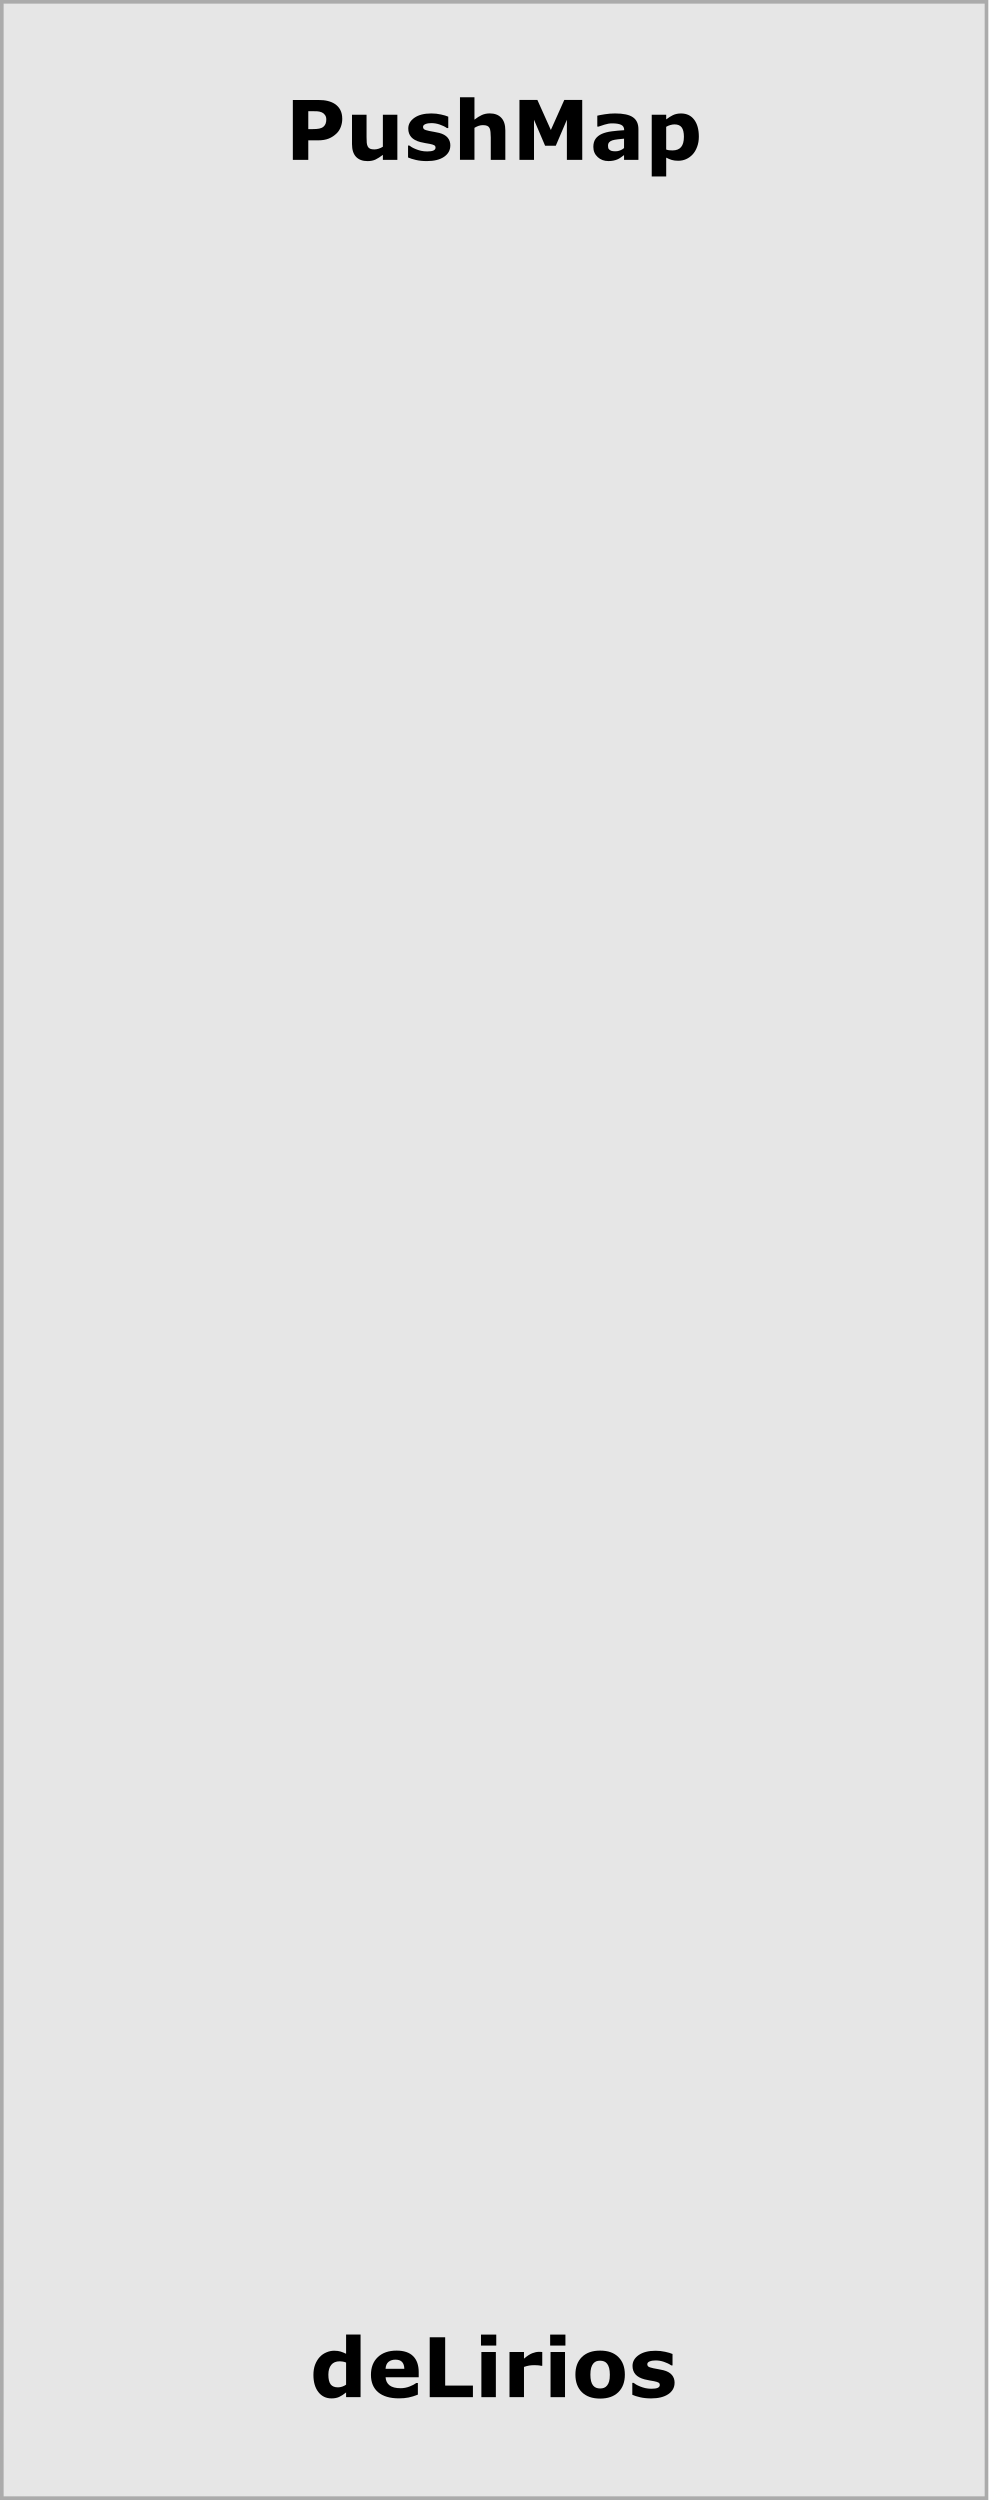
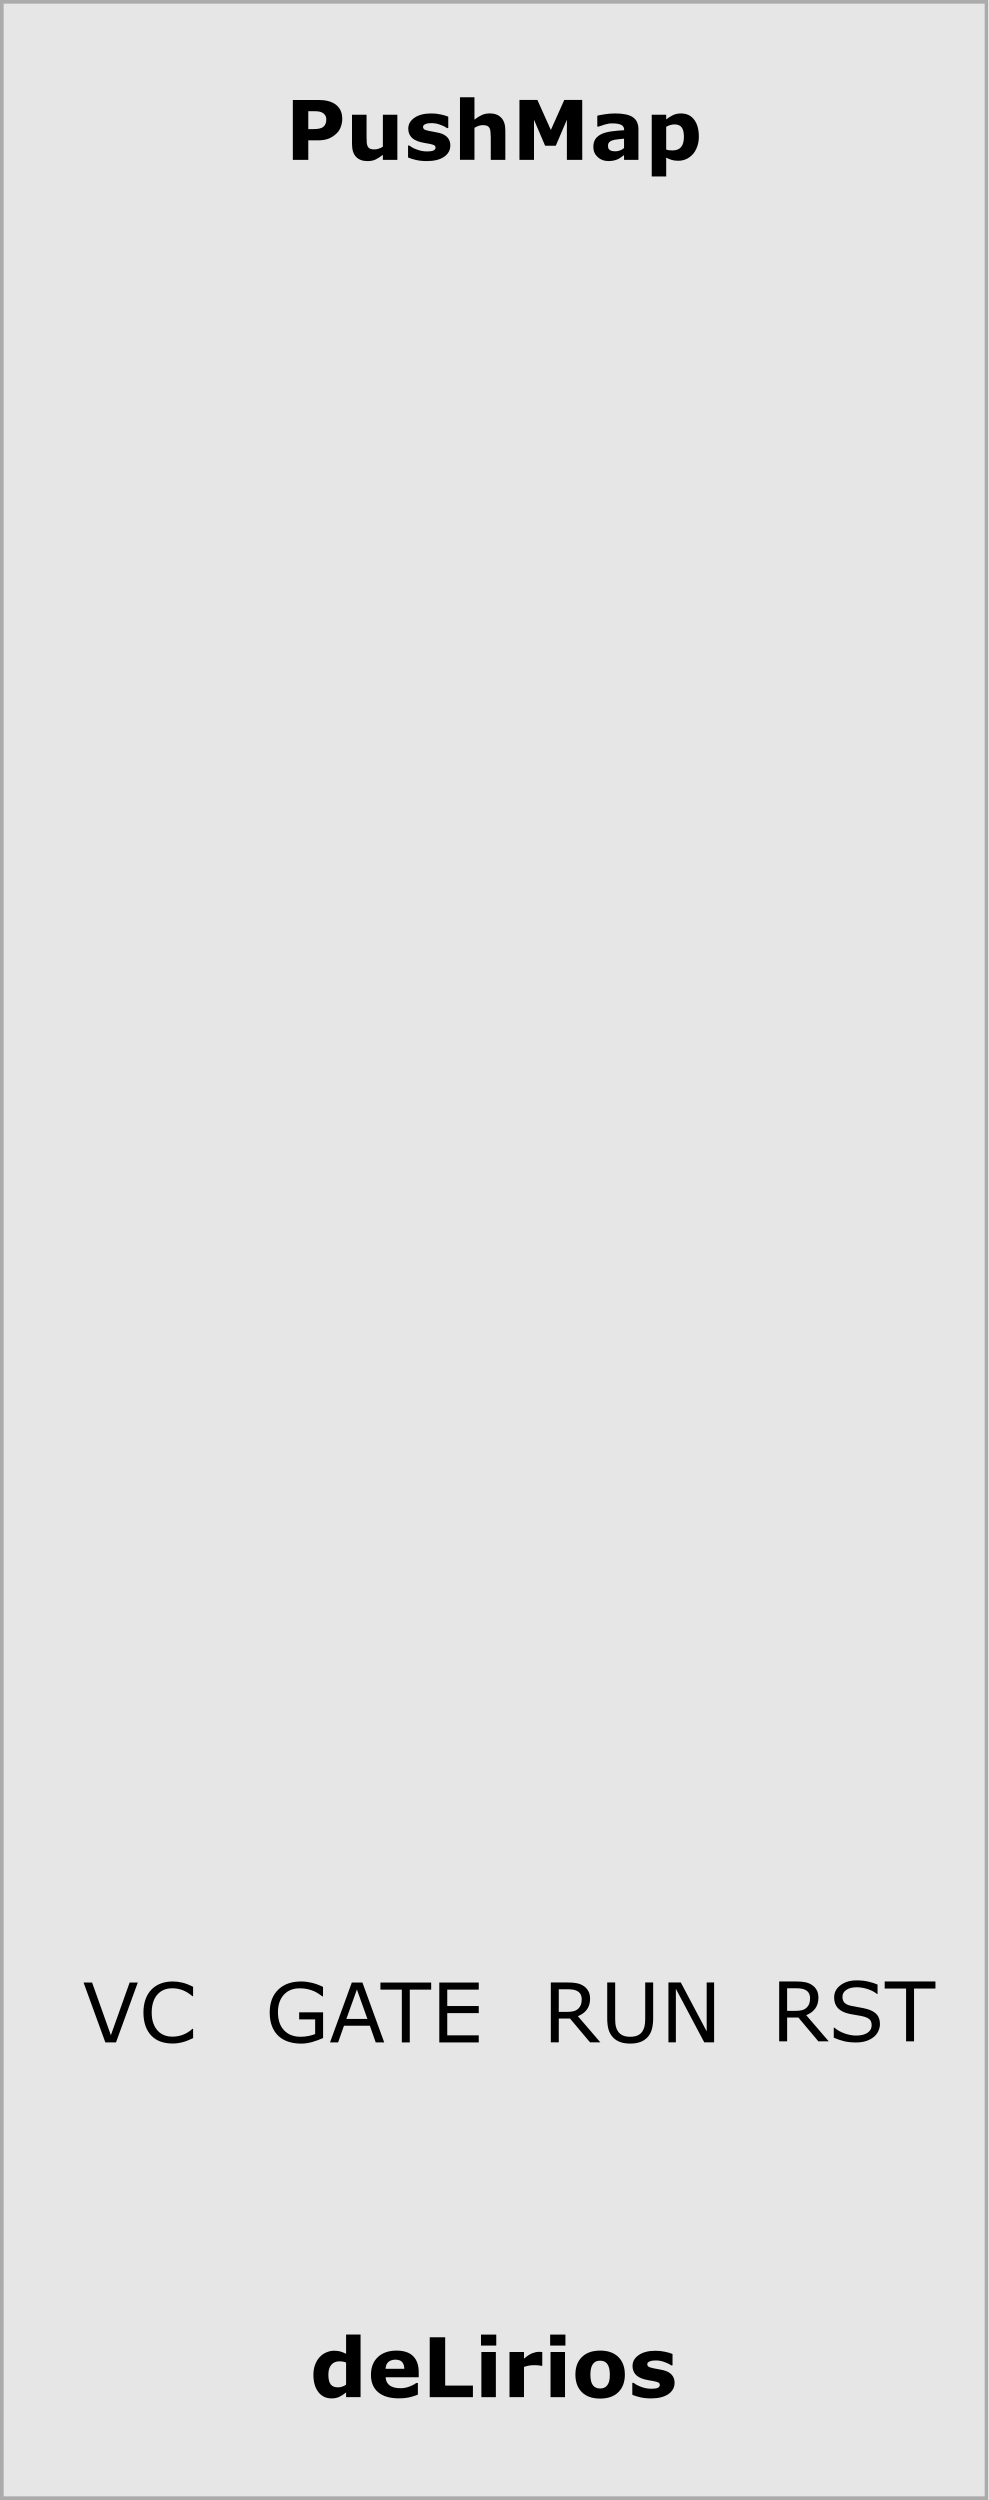
- <svg xmlns="http://www.w3.org/2000/svg" width="50.8mm" height="128.501mm" viewBox="0 0 50.8 128.501" version="1.1" id="svg22863">
+ <svg xmlns="http://www.w3.org/2000/svg" id="svg22863" version="1.1" viewBox="0 0 50.8 128.501" height="128.501mm" width="50.8mm">
  <defs id="defs22857" />
-   <g style="display:inline" id="layer1" transform="translate(-69.85,-117.0889)">
-     <path style="fill:#e6e6e6;fill-opacity:1;fill-rule:nonzero;stroke:none;stroke-width:0.353" d="M 69.942,117.183 H 120.556 V 245.496 H 69.942 Z m 0,0" id="path11771" />
-     <path style="fill:#ababab;fill-opacity:1;fill-rule:nonzero;stroke:none;stroke-width:0.353" d="m 120.65,117.089 h -50.8 v 128.501 h 50.8 z m -0.187,128.313 H 70.036 V 117.276 H 120.463 Z m 0,0" id="path11773" />
-     <path style="fill:#ffd714;fill-opacity:1;stroke:none;stroke-width:0.353" d="" id="path21860" />
-     <path style="fill:#ffd714;fill-opacity:1;stroke:none;stroke-width:0.353" d="" id="path21804" />
-     <path style="fill:#ffd714;fill-opacity:1;stroke:none;stroke-width:0.353" d="" id="path21824" />
-     <path style="fill:#ffd714;fill-opacity:1;stroke:none;stroke-width:0.353" d="" id="path21756" />
-     <g style="font-style:normal;font-variant:normal;font-weight:bold;font-stretch:normal;font-size:4.233px;line-height:1.25;font-family:sans-serif;-inkscape-font-specification:'sans-serif Bold';display:inline;fill:#000000;fill-opacity:1;stroke:none;stroke-width:0.265" id="text37-9" aria-label="PushMap">
-       <path id="path117" style="font-style:normal;font-variant:normal;font-weight:bold;font-stretch:normal;font-size:4.233px;font-family:sans-serif;-inkscape-font-specification:'sans-serif Bold';stroke-width:0.265" d="m 87.442,123.199 q 0,0.207 -0.072,0.405 -0.072,0.196 -0.207,0.331 -0.184,0.182 -0.411,0.275 -0.225,0.093 -0.562,0.093 h -0.494 v 1.003 h -0.794 v -3.078 h 1.306 q 0.294,0 0.494,0.052 0.203,0.05 0.358,0.151 0.186,0.122 0.283,0.312 0.099,0.19 0.099,0.457 z m -0.821,0.019 q 0,-0.13 -0.07,-0.223 -0.07,-0.095 -0.163,-0.132 -0.124,-0.05 -0.242,-0.054 -0.118,-0.006 -0.314,-0.006 h -0.136 v 0.922 h 0.227 q 0.203,0 0.333,-0.025 0.132,-0.025 0.221,-0.099 0.076,-0.066 0.11,-0.157 0.035,-0.093 0.035,-0.225 z" />
-       <path id="path119" style="font-style:normal;font-variant:normal;font-weight:bold;font-stretch:normal;font-size:4.233px;font-family:sans-serif;-inkscape-font-specification:'sans-serif Bold';stroke-width:0.265" d="m 90.274,125.305 h -0.744 v -0.256 q -0.207,0.157 -0.378,0.24 -0.172,0.081 -0.409,0.081 -0.384,0 -0.593,-0.221 -0.207,-0.221 -0.207,-0.653 v -1.511 h 0.748 v 1.151 q 0,0.176 0.01,0.294 0.012,0.116 0.054,0.192 0.039,0.076 0.118,0.112 0.081,0.035 0.223,0.035 0.095,0 0.211,-0.035 0.116,-0.035 0.223,-0.103 v -1.645 h 0.744 z" />
-       <path id="path121" style="font-style:normal;font-variant:normal;font-weight:bold;font-stretch:normal;font-size:4.233px;font-family:sans-serif;-inkscape-font-specification:'sans-serif Bold';stroke-width:0.265" d="m 92.996,124.569 q 0,0.36 -0.322,0.581 -0.322,0.219 -0.883,0.219 -0.31,0 -0.562,-0.058 -0.252,-0.058 -0.405,-0.128 v -0.612 h 0.068 q 0.056,0.039 0.128,0.087 0.074,0.045 0.209,0.099 0.116,0.048 0.263,0.083 0.147,0.033 0.314,0.033 0.219,0 0.325,-0.048 0.105,-0.05 0.105,-0.145 0,-0.085 -0.062,-0.122 -0.062,-0.039 -0.236,-0.074 -0.083,-0.019 -0.225,-0.039 -0.141,-0.023 -0.256,-0.054 -0.316,-0.083 -0.469,-0.256 -0.153,-0.176 -0.153,-0.436 0,-0.335 0.316,-0.556 0.318,-0.223 0.868,-0.223 0.26,0 0.498,0.054 0.24,0.052 0.374,0.112 v 0.587 h -0.064 q -0.165,-0.114 -0.378,-0.184 -0.211,-0.072 -0.428,-0.072 -0.18,0 -0.304,0.05 -0.122,0.05 -0.122,0.141 0,0.083 0.056,0.126 0.056,0.043 0.263,0.087 0.114,0.023 0.244,0.045 0.132,0.021 0.265,0.054 0.294,0.076 0.434,0.242 0.141,0.163 0.141,0.409 z" />
-       <path id="path123" style="font-style:normal;font-variant:normal;font-weight:bold;font-stretch:normal;font-size:4.233px;font-family:sans-serif;-inkscape-font-specification:'sans-serif Bold';stroke-width:0.265" d="m 95.824,125.305 h -0.748 v -1.151 q 0,-0.141 -0.014,-0.279 -0.014,-0.141 -0.05,-0.207 -0.041,-0.076 -0.122,-0.112 -0.079,-0.035 -0.221,-0.035 -0.101,0 -0.207,0.033 -0.103,0.033 -0.225,0.105 v 1.645 h -0.744 v -3.216 h 0.744 v 1.151 q 0.198,-0.155 0.38,-0.238 0.184,-0.083 0.407,-0.083 0.376,0 0.587,0.219 0.213,0.219 0.213,0.655 z" />
-       <path id="path125" style="font-style:normal;font-variant:normal;font-weight:bold;font-stretch:normal;font-size:4.233px;font-family:sans-serif;-inkscape-font-specification:'sans-serif Bold';stroke-width:0.265" d="m 99.778,125.305 h -0.79 v -2.061 l -0.571,1.337 h -0.548 l -0.571,-1.337 v 2.061 h -0.748 v -3.078 h 0.922 l 0.692,1.544 0.69,-1.544 h 0.922 z" />
-       <path id="path127" style="font-style:normal;font-variant:normal;font-weight:bold;font-stretch:normal;font-size:4.233px;font-family:sans-serif;-inkscape-font-specification:'sans-serif Bold';stroke-width:0.265" d="m 101.926,124.7 v -0.484 q -0.151,0.012 -0.327,0.035 -0.176,0.021 -0.267,0.05 -0.112,0.035 -0.172,0.103 -0.058,0.066 -0.058,0.176 0,0.072 0.012,0.118 0.012,0.045 0.062,0.087 0.048,0.041 0.114,0.062 0.066,0.019 0.207,0.019 0.112,0 0.225,-0.045 0.116,-0.045 0.203,-0.12 z m 0,0.36 q -0.06,0.045 -0.149,0.11 -0.089,0.064 -0.167,0.101 -0.11,0.05 -0.227,0.072 -0.118,0.025 -0.258,0.025 -0.331,0 -0.554,-0.205 -0.223,-0.205 -0.223,-0.523 0,-0.254 0.114,-0.415 0.114,-0.161 0.322,-0.254 0.207,-0.093 0.513,-0.132 0.306,-0.039 0.635,-0.058 v -0.012 q 0,-0.192 -0.157,-0.265 -0.157,-0.074 -0.463,-0.074 -0.184,0 -0.393,0.066 -0.209,0.064 -0.3,0.099 h -0.068 v -0.56 q 0.118,-0.031 0.382,-0.072 0.267,-0.043 0.533,-0.043 0.635,0 0.916,0.196 0.283,0.194 0.283,0.612 v 1.579 h -0.738 z" />
-       <path id="path129" style="font-style:normal;font-variant:normal;font-weight:bold;font-stretch:normal;font-size:4.233px;font-family:sans-serif;-inkscape-font-specification:'sans-serif Bold';stroke-width:0.265" d="m 105.771,124.113 q 0,0.287 -0.089,0.523 -0.087,0.236 -0.229,0.389 -0.149,0.161 -0.337,0.244 -0.188,0.083 -0.403,0.083 -0.198,0 -0.337,-0.043 -0.138,-0.041 -0.283,-0.118 v 0.967 h -0.744 v -3.173 h 0.744 v 0.242 q 0.172,-0.136 0.349,-0.221 0.18,-0.085 0.413,-0.085 0.434,0 0.674,0.318 0.242,0.318 0.242,0.874 z m -0.767,0.015 q 0,-0.339 -0.116,-0.492 -0.116,-0.153 -0.366,-0.153 -0.105,0 -0.217,0.033 -0.112,0.031 -0.213,0.091 v 1.168 q 0.074,0.029 0.159,0.037 0.085,0.008 0.167,0.008 0.296,0 0.44,-0.172 0.145,-0.174 0.145,-0.521 z" />
+   <g transform="translate(-69.85,-117.0889)" id="layer1" style="display:inline">
+     <path id="path11771" d="M 69.942,117.183 H 120.556 V 245.496 H 69.942 Z m 0,0" style="fill:#e6e6e6;fill-opacity:1;fill-rule:nonzero;stroke:none;stroke-width:0.353" />
+     <path id="path11773" d="m 120.65,117.089 h -50.8 v 128.501 h 50.8 z m -0.187,128.313 H 70.036 V 117.276 H 120.463 Z m 0,0" style="fill:#ababab;fill-opacity:1;fill-rule:nonzero;stroke:none;stroke-width:0.353" />
+     <path id="path21860" d="" style="fill:#ffd714;fill-opacity:1;stroke:none;stroke-width:0.353" />
+     <path id="path21804" d="" style="fill:#ffd714;fill-opacity:1;stroke:none;stroke-width:0.353" />
+     <path id="path21824" d="" style="fill:#ffd714;fill-opacity:1;stroke:none;stroke-width:0.353" />
+     <path id="path21756" d="" style="fill:#ffd714;fill-opacity:1;stroke:none;stroke-width:0.353" />
+     <g aria-label="PushMap" id="text37-9" style="font-style:normal;font-variant:normal;font-weight:bold;font-stretch:normal;font-size:4.233px;line-height:1.25;font-family:sans-serif;-inkscape-font-specification:'sans-serif Bold';display:inline;fill:#000000;fill-opacity:1;stroke:none;stroke-width:0.265">
+       <path d="m 87.442,123.199 q 0,0.207 -0.072,0.405 -0.072,0.196 -0.207,0.331 -0.184,0.182 -0.411,0.275 -0.225,0.093 -0.562,0.093 h -0.494 v 1.003 h -0.794 v -3.078 h 1.306 q 0.294,0 0.494,0.052 0.203,0.05 0.358,0.151 0.186,0.122 0.283,0.312 0.099,0.19 0.099,0.457 z m -0.821,0.019 q 0,-0.13 -0.07,-0.223 -0.07,-0.095 -0.163,-0.132 -0.124,-0.05 -0.242,-0.054 -0.118,-0.006 -0.314,-0.006 h -0.136 v 0.922 h 0.227 q 0.203,0 0.333,-0.025 0.132,-0.025 0.221,-0.099 0.076,-0.066 0.11,-0.157 0.035,-0.093 0.035,-0.225 z" style="font-style:normal;font-variant:normal;font-weight:bold;font-stretch:normal;font-size:4.233px;font-family:sans-serif;-inkscape-font-specification:'sans-serif Bold';stroke-width:0.265" id="path117" />
+       <path d="m 90.274,125.305 h -0.744 v -0.256 q -0.207,0.157 -0.378,0.24 -0.172,0.081 -0.409,0.081 -0.384,0 -0.593,-0.221 -0.207,-0.221 -0.207,-0.653 v -1.511 h 0.748 v 1.151 q 0,0.176 0.01,0.294 0.012,0.116 0.054,0.192 0.039,0.076 0.118,0.112 0.081,0.035 0.223,0.035 0.095,0 0.211,-0.035 0.116,-0.035 0.223,-0.103 v -1.645 h 0.744 z" style="font-style:normal;font-variant:normal;font-weight:bold;font-stretch:normal;font-size:4.233px;font-family:sans-serif;-inkscape-font-specification:'sans-serif Bold';stroke-width:0.265" id="path119" />
+       <path d="m 92.996,124.569 q 0,0.36 -0.322,0.581 -0.322,0.219 -0.883,0.219 -0.31,0 -0.562,-0.058 -0.252,-0.058 -0.405,-0.128 v -0.612 h 0.068 q 0.056,0.039 0.128,0.087 0.074,0.045 0.209,0.099 0.116,0.048 0.263,0.083 0.147,0.033 0.314,0.033 0.219,0 0.325,-0.048 0.105,-0.05 0.105,-0.145 0,-0.085 -0.062,-0.122 -0.062,-0.039 -0.236,-0.074 -0.083,-0.019 -0.225,-0.039 -0.141,-0.023 -0.256,-0.054 -0.316,-0.083 -0.469,-0.256 -0.153,-0.176 -0.153,-0.436 0,-0.335 0.316,-0.556 0.318,-0.223 0.868,-0.223 0.26,0 0.498,0.054 0.24,0.052 0.374,0.112 v 0.587 h -0.064 q -0.165,-0.114 -0.378,-0.184 -0.211,-0.072 -0.428,-0.072 -0.18,0 -0.304,0.05 -0.122,0.05 -0.122,0.141 0,0.083 0.056,0.126 0.056,0.043 0.263,0.087 0.114,0.023 0.244,0.045 0.132,0.021 0.265,0.054 0.294,0.076 0.434,0.242 0.141,0.163 0.141,0.409 z" style="font-style:normal;font-variant:normal;font-weight:bold;font-stretch:normal;font-size:4.233px;font-family:sans-serif;-inkscape-font-specification:'sans-serif Bold';stroke-width:0.265" id="path121" />
+       <path d="m 95.824,125.305 h -0.748 v -1.151 q 0,-0.141 -0.014,-0.279 -0.014,-0.141 -0.05,-0.207 -0.041,-0.076 -0.122,-0.112 -0.079,-0.035 -0.221,-0.035 -0.101,0 -0.207,0.033 -0.103,0.033 -0.225,0.105 v 1.645 h -0.744 v -3.216 h 0.744 v 1.151 q 0.198,-0.155 0.38,-0.238 0.184,-0.083 0.407,-0.083 0.376,0 0.587,0.219 0.213,0.219 0.213,0.655 z" style="font-style:normal;font-variant:normal;font-weight:bold;font-stretch:normal;font-size:4.233px;font-family:sans-serif;-inkscape-font-specification:'sans-serif Bold';stroke-width:0.265" id="path123" />
+       <path d="m 99.778,125.305 h -0.79 v -2.061 l -0.571,1.337 h -0.548 l -0.571,-1.337 v 2.061 h -0.748 v -3.078 h 0.922 l 0.692,1.544 0.69,-1.544 h 0.922 z" style="font-style:normal;font-variant:normal;font-weight:bold;font-stretch:normal;font-size:4.233px;font-family:sans-serif;-inkscape-font-specification:'sans-serif Bold';stroke-width:0.265" id="path125" />
+       <path d="m 101.926,124.7 v -0.484 q -0.151,0.012 -0.327,0.035 -0.176,0.021 -0.267,0.05 -0.112,0.035 -0.172,0.103 -0.058,0.066 -0.058,0.176 0,0.072 0.012,0.118 0.012,0.045 0.062,0.087 0.048,0.041 0.114,0.062 0.066,0.019 0.207,0.019 0.112,0 0.225,-0.045 0.116,-0.045 0.203,-0.12 z m 0,0.36 q -0.06,0.045 -0.149,0.11 -0.089,0.064 -0.167,0.101 -0.11,0.05 -0.227,0.072 -0.118,0.025 -0.258,0.025 -0.331,0 -0.554,-0.205 -0.223,-0.205 -0.223,-0.523 0,-0.254 0.114,-0.415 0.114,-0.161 0.322,-0.254 0.207,-0.093 0.513,-0.132 0.306,-0.039 0.635,-0.058 v -0.012 q 0,-0.192 -0.157,-0.265 -0.157,-0.074 -0.463,-0.074 -0.184,0 -0.393,0.066 -0.209,0.064 -0.3,0.099 h -0.068 v -0.56 q 0.118,-0.031 0.382,-0.072 0.267,-0.043 0.533,-0.043 0.635,0 0.916,0.196 0.283,0.194 0.283,0.612 v 1.579 h -0.738 z" style="font-style:normal;font-variant:normal;font-weight:bold;font-stretch:normal;font-size:4.233px;font-family:sans-serif;-inkscape-font-specification:'sans-serif Bold';stroke-width:0.265" id="path127" />
+       <path d="m 105.771,124.113 q 0,0.287 -0.089,0.523 -0.087,0.236 -0.229,0.389 -0.149,0.161 -0.337,0.244 -0.188,0.083 -0.403,0.083 -0.198,0 -0.337,-0.043 -0.138,-0.041 -0.283,-0.118 v 0.967 h -0.744 v -3.173 h 0.744 v 0.242 q 0.172,-0.136 0.349,-0.221 0.18,-0.085 0.413,-0.085 0.434,0 0.674,0.318 0.242,0.318 0.242,0.874 z m -0.767,0.015 q 0,-0.339 -0.116,-0.492 -0.116,-0.153 -0.366,-0.153 -0.105,0 -0.217,0.033 -0.112,0.031 -0.213,0.091 v 1.168 q 0.074,0.029 0.159,0.037 0.085,0.008 0.167,0.008 0.296,0 0.44,-0.172 0.145,-0.174 0.145,-0.521 z" style="font-style:normal;font-variant:normal;font-weight:bold;font-stretch:normal;font-size:4.233px;font-family:sans-serif;-inkscape-font-specification:'sans-serif Bold';stroke-width:0.265" id="path129" />
    </g>
-     <g style="font-style:normal;font-variant:normal;font-weight:bold;font-stretch:normal;font-size:4.233px;line-height:1.25;font-family:sans-serif;-inkscape-font-specification:'sans-serif Bold';display:inline;fill:#000000;fill-opacity:1;stroke:none;stroke-width:0.265" id="text37-9-1" aria-label="deLirios">
-       <path id="path132" style="font-style:normal;font-variant:normal;font-weight:bold;font-stretch:normal;font-size:4.233px;font-family:sans-serif;-inkscape-font-specification:'sans-serif Bold';stroke-width:0.265" d="m 88.383,240.304 h -0.744 v -0.242 q -0.192,0.157 -0.36,0.232 -0.167,0.074 -0.387,0.074 -0.424,0 -0.678,-0.327 -0.254,-0.327 -0.254,-0.881 0,-0.296 0.085,-0.523 0.087,-0.229 0.236,-0.393 0.141,-0.155 0.341,-0.24 0.201,-0.087 0.401,-0.087 0.209,0 0.341,0.045 0.134,0.043 0.275,0.112 v -0.988 h 0.744 z m -0.744,-0.641 v -1.139 q -0.079,-0.033 -0.165,-0.048 -0.087,-0.015 -0.159,-0.015 -0.294,0 -0.44,0.184 -0.147,0.182 -0.147,0.506 0,0.341 0.118,0.496 0.118,0.153 0.378,0.153 0.101,0 0.215,-0.037 0.114,-0.039 0.201,-0.101 z" />
-       <path id="path134" style="font-style:normal;font-variant:normal;font-weight:bold;font-stretch:normal;font-size:4.233px;font-family:sans-serif;-inkscape-font-specification:'sans-serif Bold';stroke-width:0.265" d="m 91.372,239.281 h -1.703 q 0.017,0.273 0.207,0.418 0.192,0.145 0.564,0.145 0.236,0 0.457,-0.085 0.221,-0.085 0.349,-0.182 h 0.083 v 0.597 q -0.252,0.101 -0.475,0.147 -0.223,0.045 -0.494,0.045 -0.699,0 -1.071,-0.314 -0.372,-0.314 -0.372,-0.895 0,-0.575 0.351,-0.909 0.353,-0.337 0.967,-0.337 0.566,0 0.852,0.287 0.285,0.285 0.285,0.823 z m -0.74,-0.436 q -0.006,-0.234 -0.116,-0.351 -0.11,-0.118 -0.341,-0.118 -0.215,0 -0.353,0.112 -0.138,0.112 -0.155,0.358 z" />
-       <path id="path136" style="font-style:normal;font-variant:normal;font-weight:bold;font-stretch:normal;font-size:4.233px;font-family:sans-serif;-inkscape-font-specification:'sans-serif Bold';stroke-width:0.265" d="m 94.158,240.304 h -2.22 v -3.078 h 0.794 v 2.483 h 1.426 z" />
-       <path id="path138" style="font-style:normal;font-variant:normal;font-weight:bold;font-stretch:normal;font-size:4.233px;font-family:sans-serif;-inkscape-font-specification:'sans-serif Bold';stroke-width:0.265" d="m 95.337,240.304 h -0.744 v -2.321 h 0.744 z m 0.021,-2.652 h -0.785 v -0.564 h 0.785 z" />
-       <path id="path140" style="font-style:normal;font-variant:normal;font-weight:bold;font-stretch:normal;font-size:4.233px;font-family:sans-serif;-inkscape-font-specification:'sans-serif Bold';stroke-width:0.265" d="m 97.722,238.692 h -0.066 q -0.048,-0.017 -0.153,-0.025 -0.105,-0.008 -0.176,-0.008 -0.159,0 -0.281,0.021 -0.122,0.021 -0.263,0.07 v 1.554 h -0.744 v -2.321 h 0.744 v 0.341 q 0.246,-0.211 0.428,-0.279 0.182,-0.07 0.335,-0.07 0.039,0 0.089,0.002 0.05,0.002 0.087,0.006 z" />
-       <path id="path142" style="font-style:normal;font-variant:normal;font-weight:bold;font-stretch:normal;font-size:4.233px;font-family:sans-serif;-inkscape-font-specification:'sans-serif Bold';stroke-width:0.265" d="m 98.892,240.304 h -0.744 v -2.321 h 0.744 z m 0.021,-2.652 h -0.785 v -0.564 h 0.785 z" />
-       <path id="path144" style="font-style:normal;font-variant:normal;font-weight:bold;font-stretch:normal;font-size:4.233px;font-family:sans-serif;-inkscape-font-specification:'sans-serif Bold';stroke-width:0.265" d="m 101.968,239.145 q 0,0.573 -0.335,0.903 -0.333,0.329 -0.936,0.329 -0.604,0 -0.938,-0.329 -0.333,-0.331 -0.333,-0.903 0,-0.577 0.335,-0.905 0.337,-0.329 0.936,-0.329 0.608,0 0.938,0.331 0.333,0.331 0.333,0.903 z m -0.916,0.564 q 0.072,-0.089 0.107,-0.213 0.037,-0.126 0.037,-0.347 0,-0.205 -0.037,-0.343 -0.037,-0.139 -0.103,-0.221 -0.066,-0.085 -0.159,-0.12 -0.093,-0.035 -0.201,-0.035 -0.107,0 -0.192,0.029 -0.083,0.029 -0.159,0.116 -0.068,0.081 -0.11,0.221 -0.039,0.141 -0.039,0.353 0,0.19 0.035,0.331 0.035,0.139 0.103,0.223 0.066,0.081 0.157,0.118 0.093,0.037 0.211,0.037 0.101,0 0.192,-0.033 0.093,-0.035 0.157,-0.116 z" />
-       <path id="path146" style="font-style:normal;font-variant:normal;font-weight:bold;font-stretch:normal;font-size:4.233px;font-family:sans-serif;-inkscape-font-specification:'sans-serif Bold';stroke-width:0.265" d="m 104.523,239.568 q 0,0.36 -0.322,0.581 -0.322,0.219 -0.883,0.219 -0.31,0 -0.562,-0.058 -0.252,-0.058 -0.405,-0.128 v -0.612 h 0.068 q 0.056,0.039 0.128,0.087 0.074,0.045 0.209,0.099 0.116,0.048 0.263,0.083 0.147,0.033 0.314,0.033 0.219,0 0.325,-0.048 0.105,-0.05 0.105,-0.145 0,-0.085 -0.062,-0.122 -0.062,-0.039 -0.236,-0.074 -0.083,-0.019 -0.225,-0.039 -0.141,-0.023 -0.256,-0.054 -0.316,-0.083 -0.469,-0.256 -0.153,-0.176 -0.153,-0.436 0,-0.335 0.316,-0.556 0.318,-0.223 0.868,-0.223 0.26,0 0.498,0.054 0.24,0.052 0.374,0.112 v 0.587 h -0.064 q -0.165,-0.114 -0.378,-0.184 -0.211,-0.072 -0.428,-0.072 -0.18,0 -0.304,0.05 -0.122,0.05 -0.122,0.141 0,0.083 0.056,0.126 0.056,0.043 0.263,0.087 0.114,0.023 0.244,0.045 0.132,0.021 0.265,0.054 0.294,0.076 0.434,0.242 0.141,0.163 0.141,0.409 z" />
+     <g aria-label="deLirios" id="text37-9-1" style="font-style:normal;font-variant:normal;font-weight:bold;font-stretch:normal;font-size:4.233px;line-height:1.25;font-family:sans-serif;-inkscape-font-specification:'sans-serif Bold';display:inline;fill:#000000;fill-opacity:1;stroke:none;stroke-width:0.265">
+       <path d="m 88.383,240.304 h -0.744 v -0.242 q -0.192,0.157 -0.36,0.232 -0.167,0.074 -0.387,0.074 -0.424,0 -0.678,-0.327 -0.254,-0.327 -0.254,-0.881 0,-0.296 0.085,-0.523 0.087,-0.229 0.236,-0.393 0.141,-0.155 0.341,-0.24 0.201,-0.087 0.401,-0.087 0.209,0 0.341,0.045 0.134,0.043 0.275,0.112 v -0.988 h 0.744 z m -0.744,-0.641 v -1.139 q -0.079,-0.033 -0.165,-0.048 -0.087,-0.015 -0.159,-0.015 -0.294,0 -0.44,0.184 -0.147,0.182 -0.147,0.506 0,0.341 0.118,0.496 0.118,0.153 0.378,0.153 0.101,0 0.215,-0.037 0.114,-0.039 0.201,-0.101 z" style="font-style:normal;font-variant:normal;font-weight:bold;font-stretch:normal;font-size:4.233px;font-family:sans-serif;-inkscape-font-specification:'sans-serif Bold';stroke-width:0.265" id="path132" />
+       <path d="m 91.372,239.281 h -1.703 q 0.017,0.273 0.207,0.418 0.192,0.145 0.564,0.145 0.236,0 0.457,-0.085 0.221,-0.085 0.349,-0.182 h 0.083 v 0.597 q -0.252,0.101 -0.475,0.147 -0.223,0.045 -0.494,0.045 -0.699,0 -1.071,-0.314 -0.372,-0.314 -0.372,-0.895 0,-0.575 0.351,-0.909 0.353,-0.337 0.967,-0.337 0.566,0 0.852,0.287 0.285,0.285 0.285,0.823 z m -0.74,-0.436 q -0.006,-0.234 -0.116,-0.351 -0.11,-0.118 -0.341,-0.118 -0.215,0 -0.353,0.112 -0.138,0.112 -0.155,0.358 z" style="font-style:normal;font-variant:normal;font-weight:bold;font-stretch:normal;font-size:4.233px;font-family:sans-serif;-inkscape-font-specification:'sans-serif Bold';stroke-width:0.265" id="path134" />
+       <path d="m 94.158,240.304 h -2.22 v -3.078 h 0.794 v 2.483 h 1.426 z" style="font-style:normal;font-variant:normal;font-weight:bold;font-stretch:normal;font-size:4.233px;font-family:sans-serif;-inkscape-font-specification:'sans-serif Bold';stroke-width:0.265" id="path136" />
+       <path d="m 95.337,240.304 h -0.744 v -2.321 h 0.744 z m 0.021,-2.652 h -0.785 v -0.564 h 0.785 z" style="font-style:normal;font-variant:normal;font-weight:bold;font-stretch:normal;font-size:4.233px;font-family:sans-serif;-inkscape-font-specification:'sans-serif Bold';stroke-width:0.265" id="path138" />
+       <path d="m 97.722,238.692 h -0.066 q -0.048,-0.017 -0.153,-0.025 -0.105,-0.008 -0.176,-0.008 -0.159,0 -0.281,0.021 -0.122,0.021 -0.263,0.07 v 1.554 h -0.744 v -2.321 h 0.744 v 0.341 q 0.246,-0.211 0.428,-0.279 0.182,-0.07 0.335,-0.07 0.039,0 0.089,0.002 0.05,0.002 0.087,0.006 z" style="font-style:normal;font-variant:normal;font-weight:bold;font-stretch:normal;font-size:4.233px;font-family:sans-serif;-inkscape-font-specification:'sans-serif Bold';stroke-width:0.265" id="path140" />
+       <path d="m 98.892,240.304 h -0.744 v -2.321 h 0.744 z m 0.021,-2.652 h -0.785 v -0.564 h 0.785 z" style="font-style:normal;font-variant:normal;font-weight:bold;font-stretch:normal;font-size:4.233px;font-family:sans-serif;-inkscape-font-specification:'sans-serif Bold';stroke-width:0.265" id="path142" />
+       <path d="m 101.968,239.145 q 0,0.573 -0.335,0.903 -0.333,0.329 -0.936,0.329 -0.604,0 -0.938,-0.329 -0.333,-0.331 -0.333,-0.903 0,-0.577 0.335,-0.905 0.337,-0.329 0.936,-0.329 0.608,0 0.938,0.331 0.333,0.331 0.333,0.903 z m -0.916,0.564 q 0.072,-0.089 0.107,-0.213 0.037,-0.126 0.037,-0.347 0,-0.205 -0.037,-0.343 -0.037,-0.139 -0.103,-0.221 -0.066,-0.085 -0.159,-0.12 -0.093,-0.035 -0.201,-0.035 -0.107,0 -0.192,0.029 -0.083,0.029 -0.159,0.116 -0.068,0.081 -0.11,0.221 -0.039,0.141 -0.039,0.353 0,0.19 0.035,0.331 0.035,0.139 0.103,0.223 0.066,0.081 0.157,0.118 0.093,0.037 0.211,0.037 0.101,0 0.192,-0.033 0.093,-0.035 0.157,-0.116 z" style="font-style:normal;font-variant:normal;font-weight:bold;font-stretch:normal;font-size:4.233px;font-family:sans-serif;-inkscape-font-specification:'sans-serif Bold';stroke-width:0.265" id="path144" />
+       <path d="m 104.523,239.568 q 0,0.36 -0.322,0.581 -0.322,0.219 -0.883,0.219 -0.31,0 -0.562,-0.058 -0.252,-0.058 -0.405,-0.128 v -0.612 h 0.068 q 0.056,0.039 0.128,0.087 0.074,0.045 0.209,0.099 0.116,0.048 0.263,0.083 0.147,0.033 0.314,0.033 0.219,0 0.325,-0.048 0.105,-0.05 0.105,-0.145 0,-0.085 -0.062,-0.122 -0.062,-0.039 -0.236,-0.074 -0.083,-0.019 -0.225,-0.039 -0.141,-0.023 -0.256,-0.054 -0.316,-0.083 -0.469,-0.256 -0.153,-0.176 -0.153,-0.436 0,-0.335 0.316,-0.556 0.318,-0.223 0.868,-0.223 0.26,0 0.498,0.054 0.24,0.052 0.374,0.112 v 0.587 h -0.064 q -0.165,-0.114 -0.378,-0.184 -0.211,-0.072 -0.428,-0.072 -0.18,0 -0.304,0.05 -0.122,0.05 -0.122,0.141 0,0.083 0.056,0.126 0.056,0.043 0.263,0.087 0.114,0.023 0.244,0.045 0.132,0.021 0.265,0.054 0.294,0.076 0.434,0.242 0.141,0.163 0.141,0.409 z" style="font-style:normal;font-variant:normal;font-weight:bold;font-stretch:normal;font-size:4.233px;font-family:sans-serif;-inkscape-font-specification:'sans-serif Bold';stroke-width:0.265" id="path146" />
+     </g>
+     <g transform="translate(-1.058333,-4.233333)" style="font-size:4.233px;line-height:1.25;font-family:sans-serif;stroke-width:0.265" id="text34" aria-label="VC">
+       <path id="path80" style="font-size:4.233px;stroke-width:0.265" d="m 77.99,223.226 -1.12,3.078 h -0.546 l -1.12,-3.078 h 0.438 l 0.965,2.708 0.965,-2.708 z" />
+       <path id="path82" style="font-size:4.233px;stroke-width:0.265" d="m 80.835,226.081 q -0.114,0.05 -0.207,0.093 -0.091,0.043 -0.24,0.091 -0.126,0.039 -0.275,0.066 -0.147,0.029 -0.325,0.029 -0.335,0 -0.61,-0.093 -0.273,-0.095 -0.475,-0.296 -0.198,-0.196 -0.31,-0.498 -0.112,-0.304 -0.112,-0.705 0,-0.38 0.107,-0.68 0.107,-0.3 0.31,-0.506 0.196,-0.201 0.473,-0.306 0.279,-0.105 0.618,-0.105 0.248,0 0.494,0.06 0.248,0.06 0.55,0.211 v 0.486 h -0.031 q -0.254,-0.213 -0.504,-0.31 -0.25,-0.097 -0.535,-0.097 -0.234,0 -0.422,0.076 -0.186,0.074 -0.333,0.234 -0.143,0.155 -0.223,0.393 -0.079,0.236 -0.079,0.546 0,0.325 0.087,0.558 0.089,0.234 0.227,0.38 0.145,0.153 0.337,0.227 0.194,0.072 0.409,0.072 0.296,0 0.554,-0.101 0.258,-0.101 0.484,-0.304 h 0.029 z" />
+     </g>
+     <g transform="translate(0,-4.233333)" style="font-size:4.233px;line-height:1.25;font-family:sans-serif;display:inline;stroke-width:0.265" id="text34-2" aria-label="GATE">
+       <path id="path85" style="font-size:4.233px;stroke-width:0.265" d="m 86.457,226.077 q -0.252,0.116 -0.552,0.203 -0.298,0.085 -0.577,0.085 -0.36,0 -0.659,-0.099 -0.3,-0.099 -0.511,-0.298 -0.213,-0.201 -0.329,-0.5 -0.116,-0.302 -0.116,-0.705 0,-0.738 0.43,-1.164 0.432,-0.428 1.184,-0.428 0.263,0 0.535,0.064 0.275,0.062 0.591,0.213 v 0.486 h -0.037 q -0.064,-0.05 -0.186,-0.13 -0.122,-0.081 -0.24,-0.134 -0.143,-0.064 -0.325,-0.105 -0.18,-0.043 -0.409,-0.043 -0.517,0 -0.819,0.333 -0.3,0.331 -0.3,0.897 0,0.597 0.314,0.93 0.314,0.331 0.856,0.331 0.198,0 0.395,-0.039 0.198,-0.039 0.347,-0.101 v -0.754 H 85.227 V 224.756 h 1.23 z" />
+       <path id="path87" style="font-size:4.233px;stroke-width:0.265" d="m 89.599,226.304 h -0.436 l -0.302,-0.858 h -1.331 l -0.302,0.858 h -0.415 l 1.12,-3.078 h 0.546 z m -0.864,-1.209 -0.54,-1.511 -0.542,1.511 z" />
+       <path id="path89" style="font-size:4.233px;stroke-width:0.265" d="m 92.013,223.59 h -1.1 v 2.714 H 90.504 v -2.714 h -1.1 v -0.364 h 2.609 z" />
+       <path id="path91" style="font-size:4.233px;stroke-width:0.265" d="m 94.458,226.304 h -2.028 v -3.078 h 2.028 v 0.364 h -1.619 v 0.843 h 1.619 v 0.364 h -1.619 v 1.143 h 1.619 z" />
+     </g>
+     <g style="font-size:4.233px;line-height:1.25;font-family:sans-serif;stroke-width:0.265" id="text49" aria-label="RUN">
+       <path id="path44" style="font-size:4.233px;stroke-width:0.265" d="m 100.709,222.067 h -0.531 l -1.029,-1.224 h -0.577 v 1.224 h -0.409 v -3.078 h 0.862 q 0.279,0 0.465,0.037 0.186,0.035 0.335,0.128 0.167,0.105 0.26,0.267 0.095,0.159 0.095,0.405 0,0.333 -0.167,0.558 -0.167,0.223 -0.461,0.337 z m -0.957,-2.212 q 0,-0.132 -0.048,-0.234 -0.045,-0.103 -0.153,-0.174 -0.089,-0.06 -0.211,-0.083 -0.122,-0.025 -0.287,-0.025 h -0.482 v 1.162 h 0.413 q 0.194,0 0.339,-0.033 0.145,-0.035 0.246,-0.128 0.093,-0.087 0.136,-0.198 0.045,-0.114 0.045,-0.287 z" />
+       <path id="path46" style="font-size:4.233px;stroke-width:0.265" d="m 103.423,220.831 q 0,0.335 -0.074,0.585 -0.072,0.248 -0.24,0.413 -0.159,0.157 -0.372,0.229 -0.213,0.072 -0.496,0.072 -0.289,0 -0.504,-0.076 -0.215,-0.076 -0.362,-0.225 -0.167,-0.17 -0.242,-0.409 -0.072,-0.24 -0.072,-0.589 v -1.842 h 0.409 v 1.862 q 0,0.25 0.033,0.395 0.035,0.145 0.116,0.263 0.091,0.134 0.246,0.203 0.157,0.068 0.376,0.068 0.221,0 0.376,-0.066 0.155,-0.068 0.248,-0.205 0.081,-0.118 0.114,-0.269 0.035,-0.153 0.035,-0.378 v -1.873 h 0.409 z" />
+       <path id="path48" style="font-size:4.233px;stroke-width:0.265" d="m 106.555,222.067 h -0.506 l -1.459,-2.753 v 2.753 h -0.382 v -3.078 h 0.635 l 1.331,2.514 v -2.514 h 0.382 z" />
+     </g>
+     <g style="font-size:4.233px;line-height:1.25;font-family:sans-serif;stroke-width:0.265" id="text53" aria-label="RST">
+       <path id="path51" style="font-size:4.233px;stroke-width:0.265" d="m 112.446,222.015 h -0.531 l -1.029,-1.224 h -0.577 v 1.224 h -0.409 v -3.078 h 0.862 q 0.279,0 0.465,0.037 0.186,0.035 0.335,0.128 0.167,0.105 0.26,0.267 0.095,0.159 0.095,0.405 0,0.333 -0.167,0.558 -0.167,0.223 -0.461,0.337 z m -0.957,-2.212 q 0,-0.132 -0.048,-0.234 -0.045,-0.103 -0.153,-0.174 -0.089,-0.06 -0.211,-0.083 -0.122,-0.025 -0.287,-0.025 h -0.482 v 1.162 h 0.413 q 0.194,0 0.339,-0.033 0.145,-0.035 0.246,-0.128 0.093,-0.087 0.136,-0.198 0.045,-0.114 0.045,-0.287 z" />
+       <path id="path53" style="font-size:4.233px;stroke-width:0.265" d="m 115.079,221.137 q 0,0.18 -0.085,0.356 -0.083,0.176 -0.234,0.298 -0.165,0.132 -0.387,0.207 -0.219,0.074 -0.529,0.074 -0.333,0 -0.599,-0.062 -0.265,-0.062 -0.539,-0.184 v -0.513 h 0.029 q 0.234,0.194 0.539,0.3 0.306,0.105 0.575,0.105 0.38,0 0.591,-0.143 0.213,-0.143 0.213,-0.38 0,-0.205 -0.101,-0.302 -0.099,-0.097 -0.304,-0.151 -0.155,-0.041 -0.337,-0.068 -0.18,-0.027 -0.382,-0.068 -0.409,-0.087 -0.608,-0.296 -0.196,-0.211 -0.196,-0.548 0,-0.387 0.327,-0.633 0.327,-0.248 0.829,-0.248 0.325,0 0.595,0.062 0.271,0.062 0.48,0.153 v 0.484 h -0.029 q -0.176,-0.149 -0.463,-0.246 -0.285,-0.099 -0.585,-0.099 -0.329,0 -0.529,0.136 -0.198,0.136 -0.198,0.351 0,0.192 0.099,0.302 0.099,0.11 0.349,0.167 0.132,0.029 0.376,0.07 0.244,0.041 0.413,0.085 0.343,0.091 0.517,0.275 0.174,0.184 0.174,0.515 z" />
+       <path id="path55" style="font-size:4.233px;stroke-width:0.265" d="m 117.932,219.301 h -1.1 v 2.714 h -0.409 v -2.714 h -1.1 v -0.364 h 2.609 z" />
    </g>
  </g>
-   <g id="layer2" style="display:none">
-     <rect style="opacity:1;vector-effect:none;fill:#ffff00;fill-opacity:1;fill-rule:evenodd;stroke:none;stroke-width:0.675;stroke-linecap:butt;stroke-linejoin:miter;stroke-miterlimit:4;stroke-dasharray:none;stroke-dashoffset:0;stroke-opacity:1;paint-order:normal" id="rect23983" width="43.999" height="102.664" x="3.4" y="14.839" />
+   <g style="display:none" id="layer2">
+     <rect y="14.839" x="3.4" height="102.664" width="43.999" id="rect23983" style="opacity:1;vector-effect:none;fill:#ffff00;fill-opacity:1;fill-rule:evenodd;stroke:none;stroke-width:0.675;stroke-linecap:butt;stroke-linejoin:miter;stroke-miterlimit:4;stroke-dasharray:none;stroke-dashoffset:0;stroke-opacity:1;paint-order:normal" />
  </g>
</svg>
